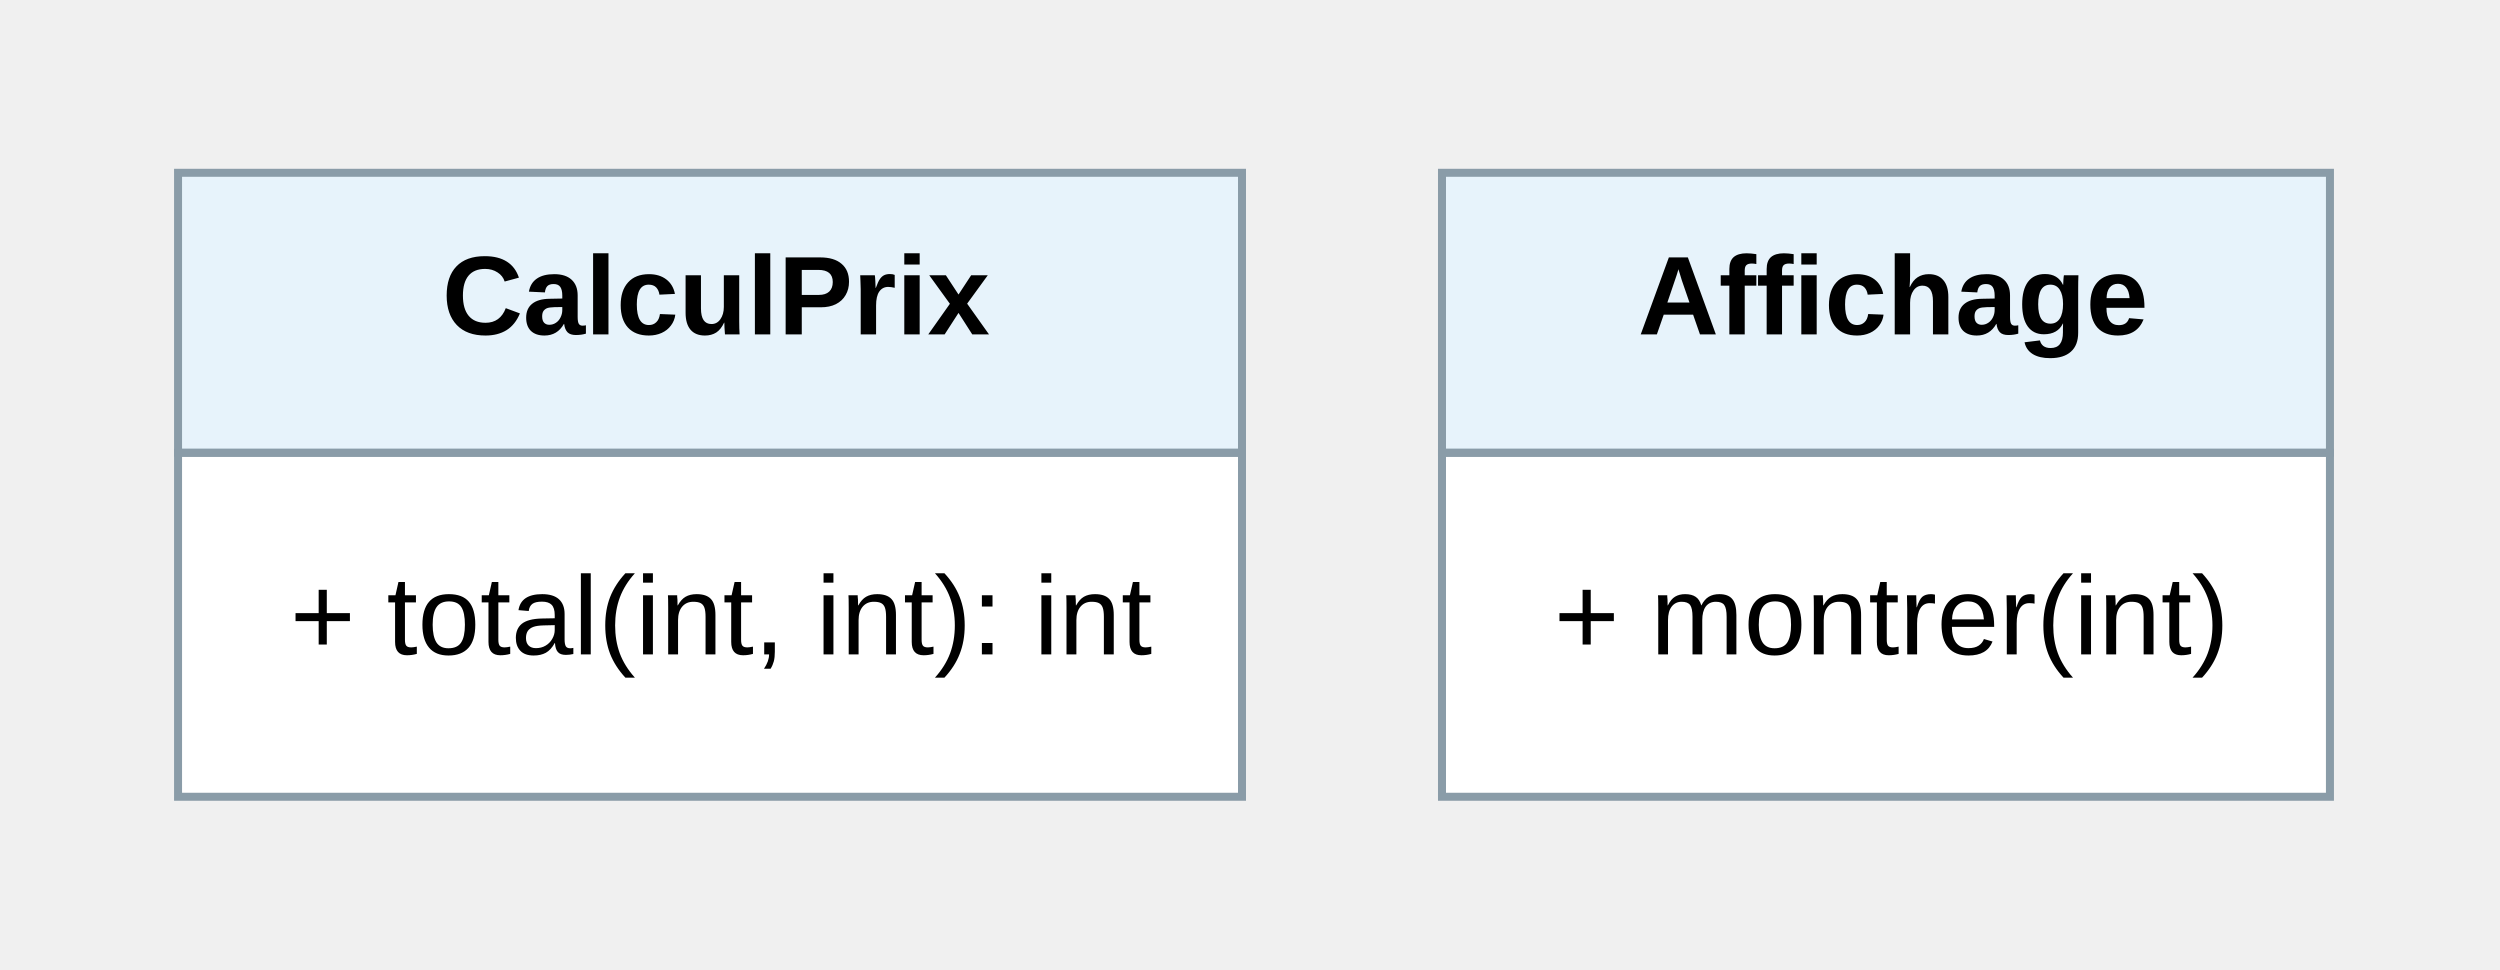
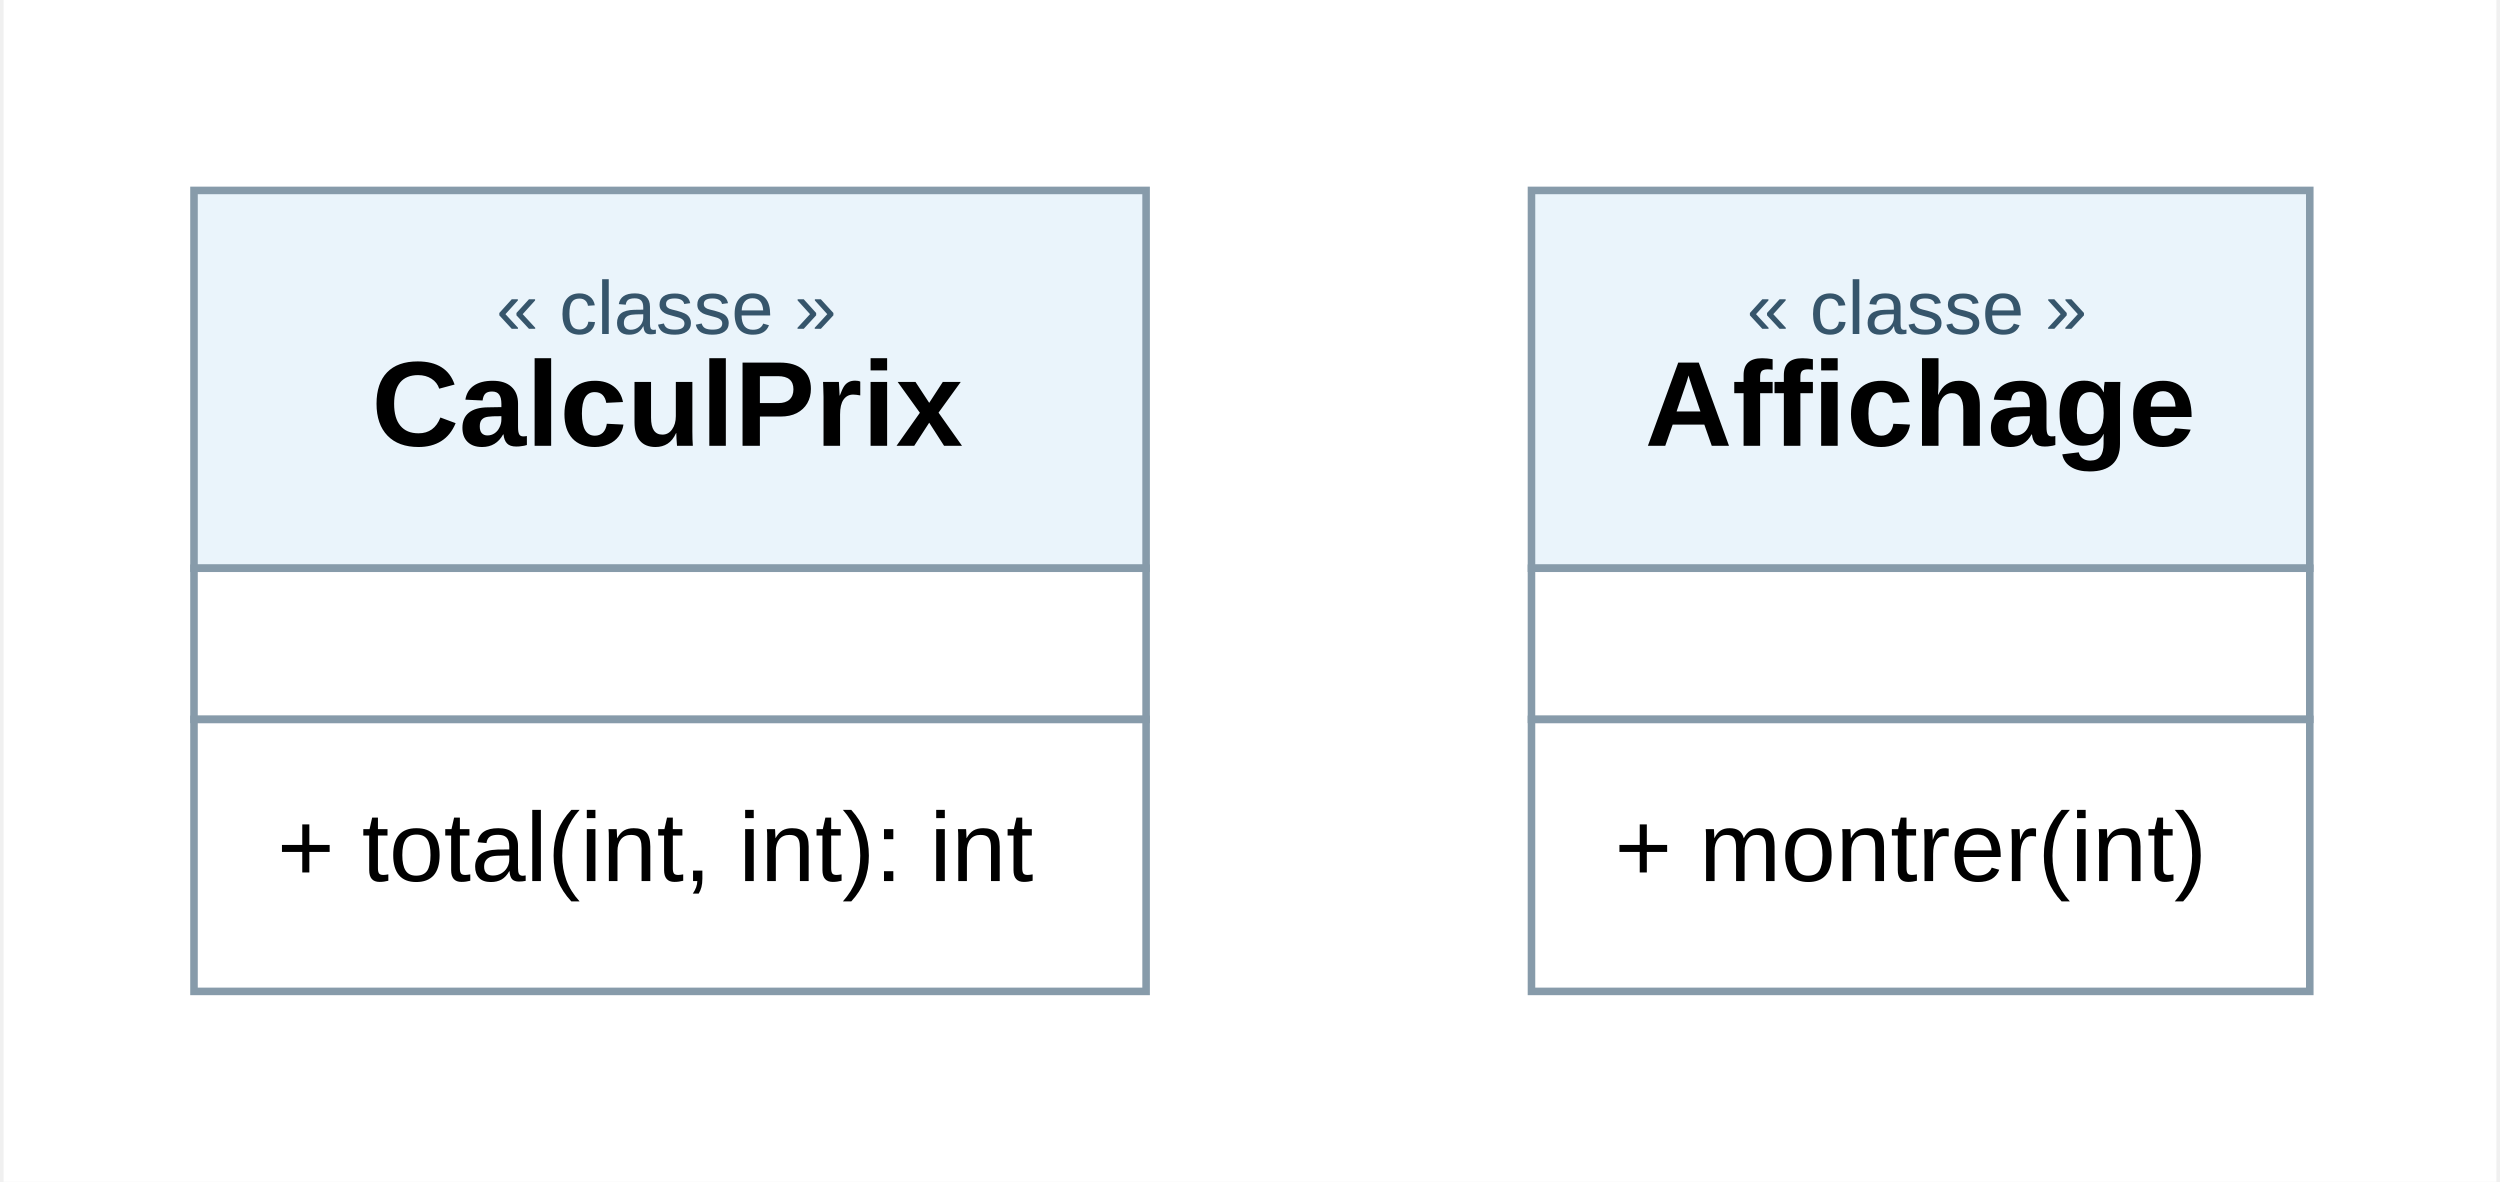
- <svg xmlns="http://www.w3.org/2000/svg" width="312pt" height="121pt" viewBox="0.00 0.00 312.20 121.20">
-   <g id="graph0" class="graph" transform="scale(1 1) rotate(0) translate(21.6 99.6)">
+ <svg xmlns="http://www.w3.org/2000/svg" width="330pt" height="156pt" viewBox="0.00 0.00 329.90 156.40">
+   <g id="graph0" class="graph" transform="scale(1 1) rotate(0) translate(25.2 131.2)">
+     <polygon fill="white" stroke="transparent" points="-25.2,25.2 -25.2,-131.2 304.7,-131.2 304.7,25.2 -25.2,25.2" />
    <g id="node1" class="node">
-       <polygon fill="white" stroke="transparent" points="0,0 0,-78 133,-78 133,0 0,0" />
-       <polygon fill="#e7f3fb" stroke="transparent" points="0.5,-43 0.5,-78 133.5,-78 133.5,-43 0.5,-43" />
-       <polygon fill="none" stroke="#8a9ca8" points="0.5,-43 0.5,-78 133.5,-78 133.5,-43 0.5,-43" />
-       <text text-anchor="start" x="33.5" y="-57.8" font-family="Arial" font-weight="bold" font-size="14.00">CalculPrix</text>
-       <polygon fill="none" stroke="#8a9ca8" points="0.5,0 0.5,-43 133.5,-43 133.5,0 0.5,0" />
-       <text text-anchor="start" x="14.5" y="-17.8" font-family="Arial" font-size="14.00">+ total(int, int): int</text>
+       <polygon fill="white" stroke="transparent" points="0,0 0,-106 126,-106 126,0 0,0" />
+       <polygon fill="#eaf4fb" stroke="transparent" points="0,-56 0,-106 126,-106 126,-56 0,-56" />
+       <polygon fill="none" stroke="#879baa" points="0,-56 0,-106 126,-106 126,-56 0,-56" />
+       <text text-anchor="start" x="40" y="-87" font-family="Arial" font-size="10.00" fill="#36556b">« classe »</text>
+       <text text-anchor="start" x="23.5" y="-72.2" font-family="Arial" font-weight="bold" font-size="16.00">CalculPrix</text>
+       <polygon fill="none" stroke="#879baa" points="0,-36 0,-56 126,-56 126,-36 0,-36" />
+       <text text-anchor="start" x="3" y="-42.6" font-family="Arial" font-size="13.00"> </text>
+       <polygon fill="none" stroke="#879baa" points="0,0 0,-36 126,-36 126,0 0,0" />
+       <text text-anchor="start" x="11" y="-14.6" font-family="Arial" font-size="13.00">+ total(int, int): int</text>
    </g>
    <g id="node2" class="node">
-       <polygon fill="white" stroke="transparent" points="158,0 158,-78 269,-78 269,0 158,0" />
-       <polygon fill="#e7f3fb" stroke="transparent" points="158.5,-43 158.5,-78 269.5,-78 269.5,-43 158.5,-43" />
-       <polygon fill="none" stroke="#8a9ca8" points="158.5,-43 158.5,-78 269.5,-78 269.5,-43 158.5,-43" />
-       <text text-anchor="start" x="183" y="-57.8" font-family="Arial" font-weight="bold" font-size="14.00">Affichage</text>
-       <polygon fill="none" stroke="#8a9ca8" points="158.5,0 158.5,-43 269.5,-43 269.5,0 158.5,0" />
-       <text text-anchor="start" x="172.5" y="-17.8" font-family="Arial" font-size="14.00">+ montrer(int)</text>
+       <polygon fill="white" stroke="transparent" points="176.5,0 176.5,-106 279.5,-106 279.5,0 176.5,0" />
+       <polygon fill="#eaf4fb" stroke="transparent" points="177,-56 177,-106 280,-106 280,-56 177,-56" />
+       <polygon fill="none" stroke="#879baa" points="177,-56 177,-106 280,-106 280,-56 177,-56" />
+       <text text-anchor="start" x="205.5" y="-87" font-family="Arial" font-size="10.00" fill="#36556b">« classe »</text>
+       <text text-anchor="start" x="192" y="-72.2" font-family="Arial" font-weight="bold" font-size="16.00">Affichage</text>
+       <polygon fill="none" stroke="#879baa" points="177,-36 177,-56 280,-56 280,-36 177,-36" />
+       <text text-anchor="start" x="180" y="-42.6" font-family="Arial" font-size="13.00"> </text>
+       <polygon fill="none" stroke="#879baa" points="177,0 177,-36 280,-36 280,0 177,0" />
+       <text text-anchor="start" x="188" y="-14.6" font-family="Arial" font-size="13.00">+ montrer(int)</text>
    </g>
  </g>
</svg>
